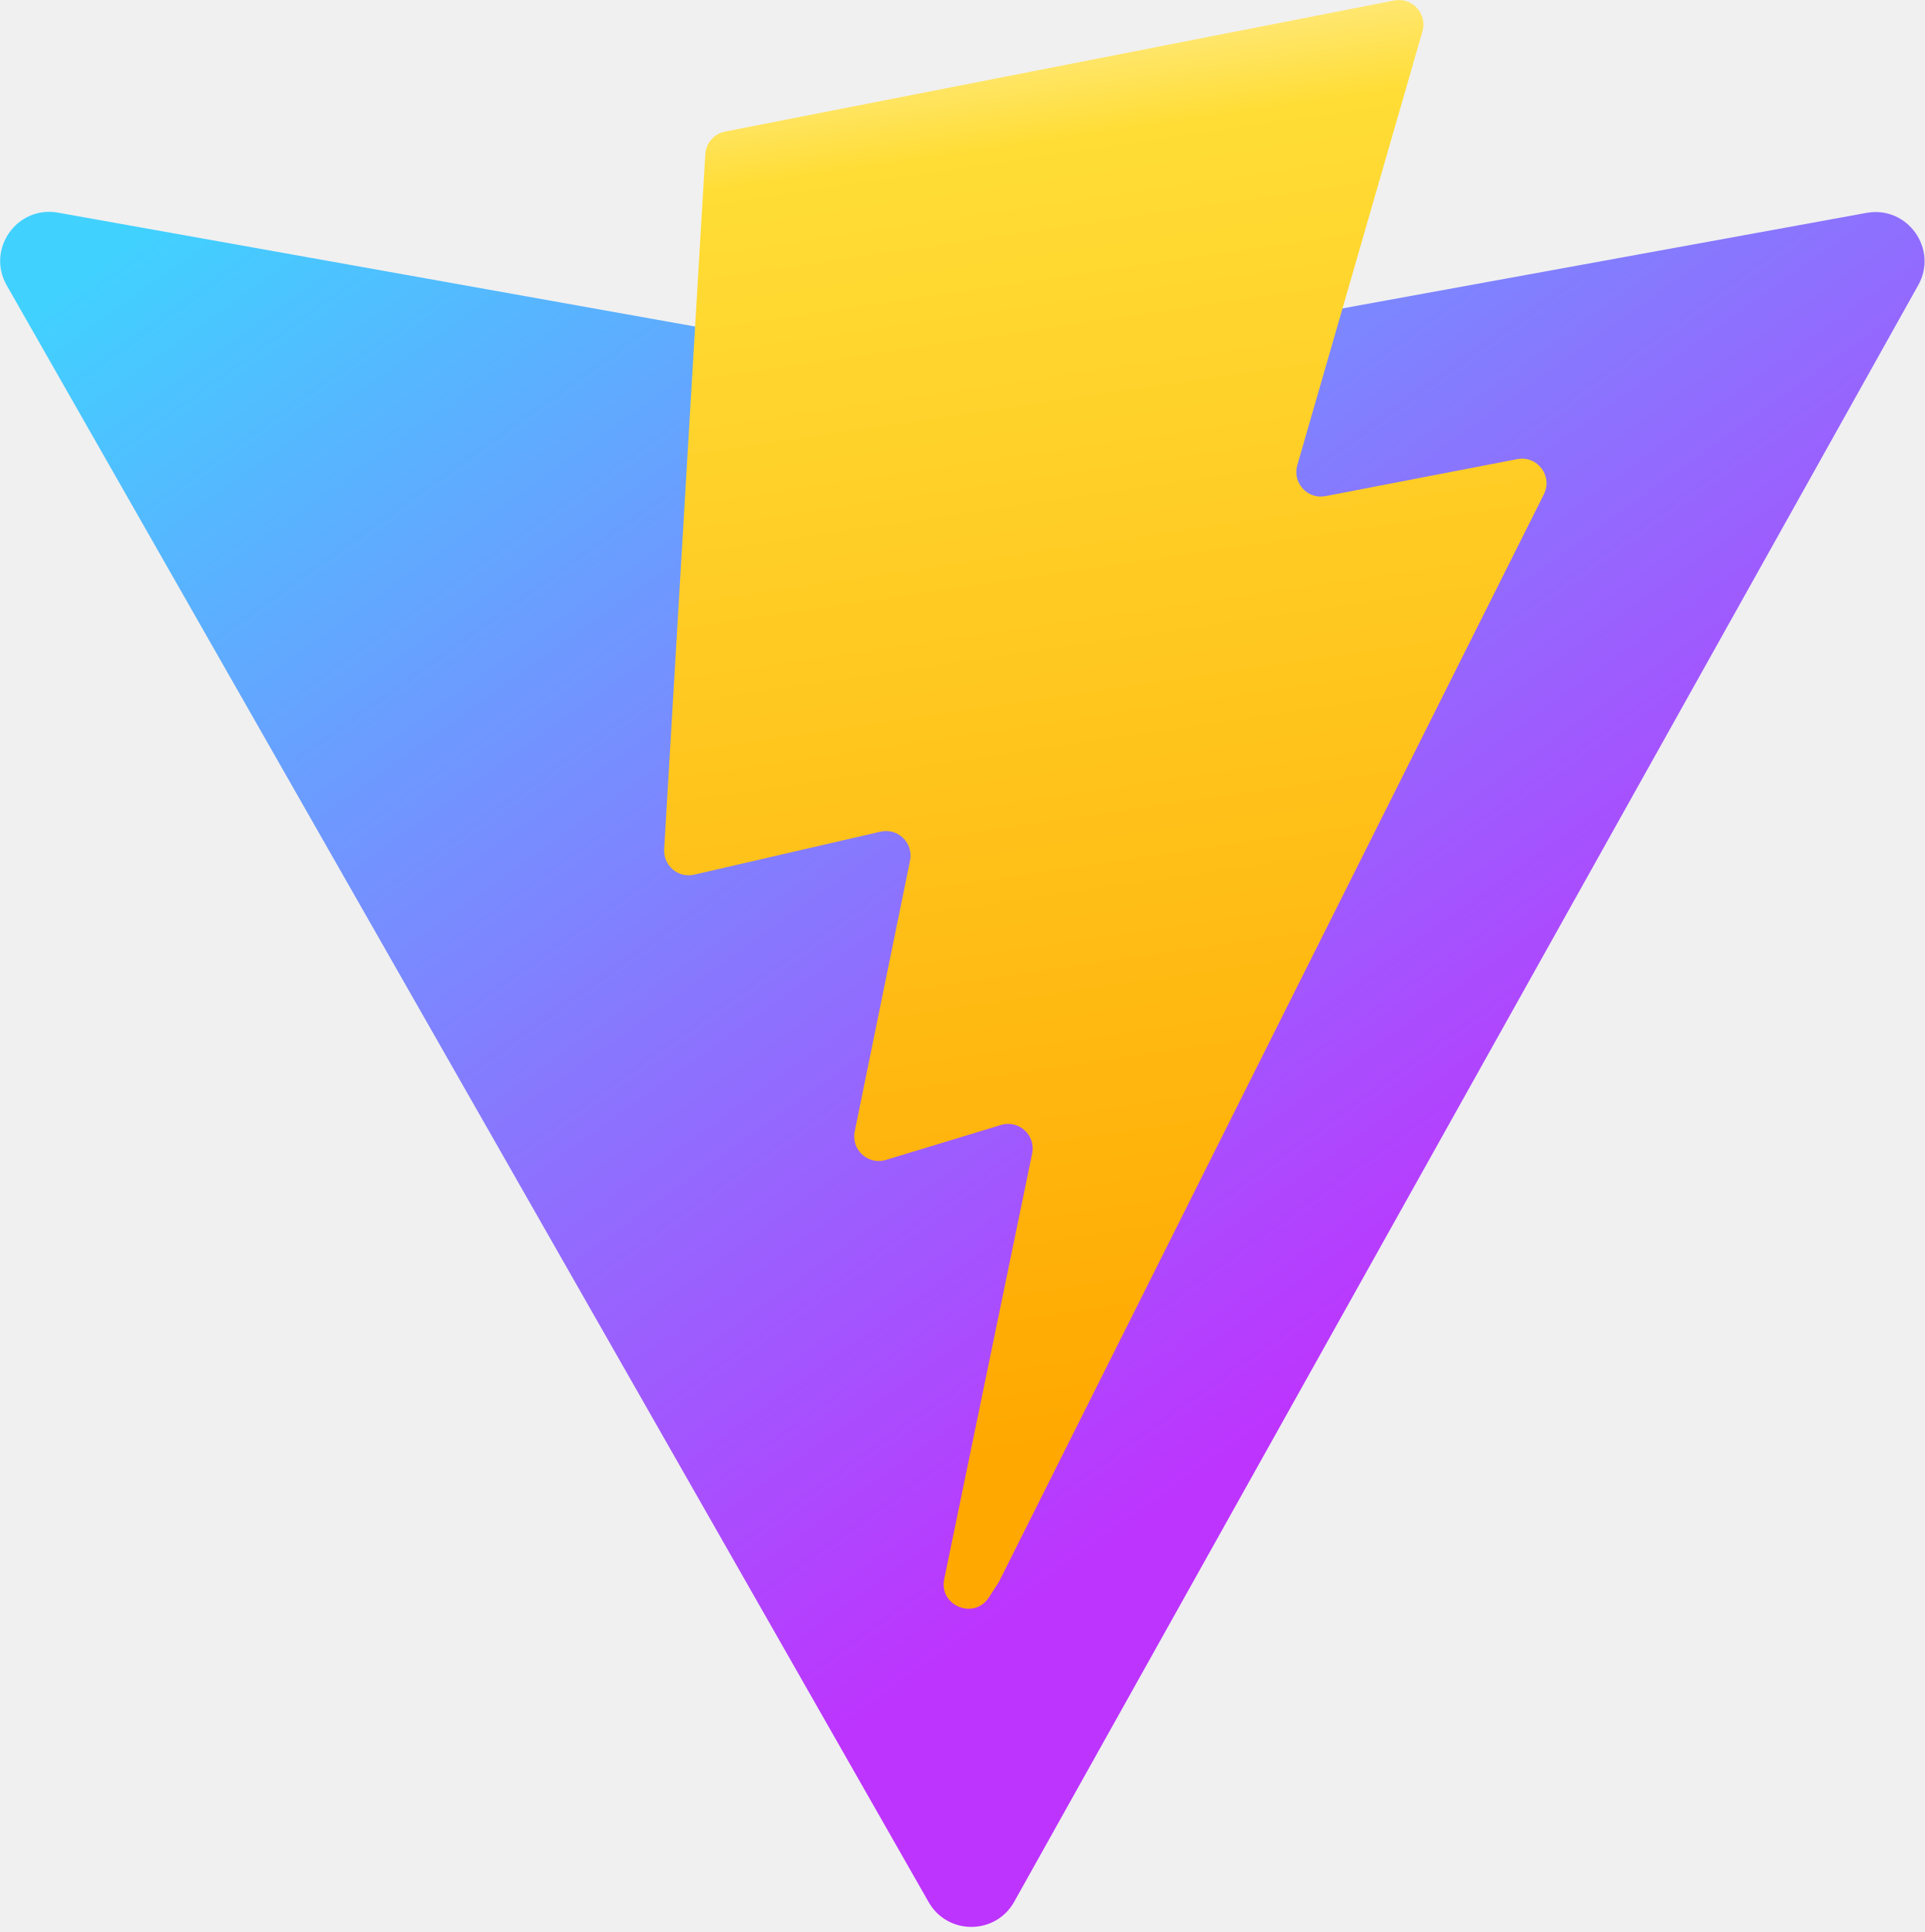
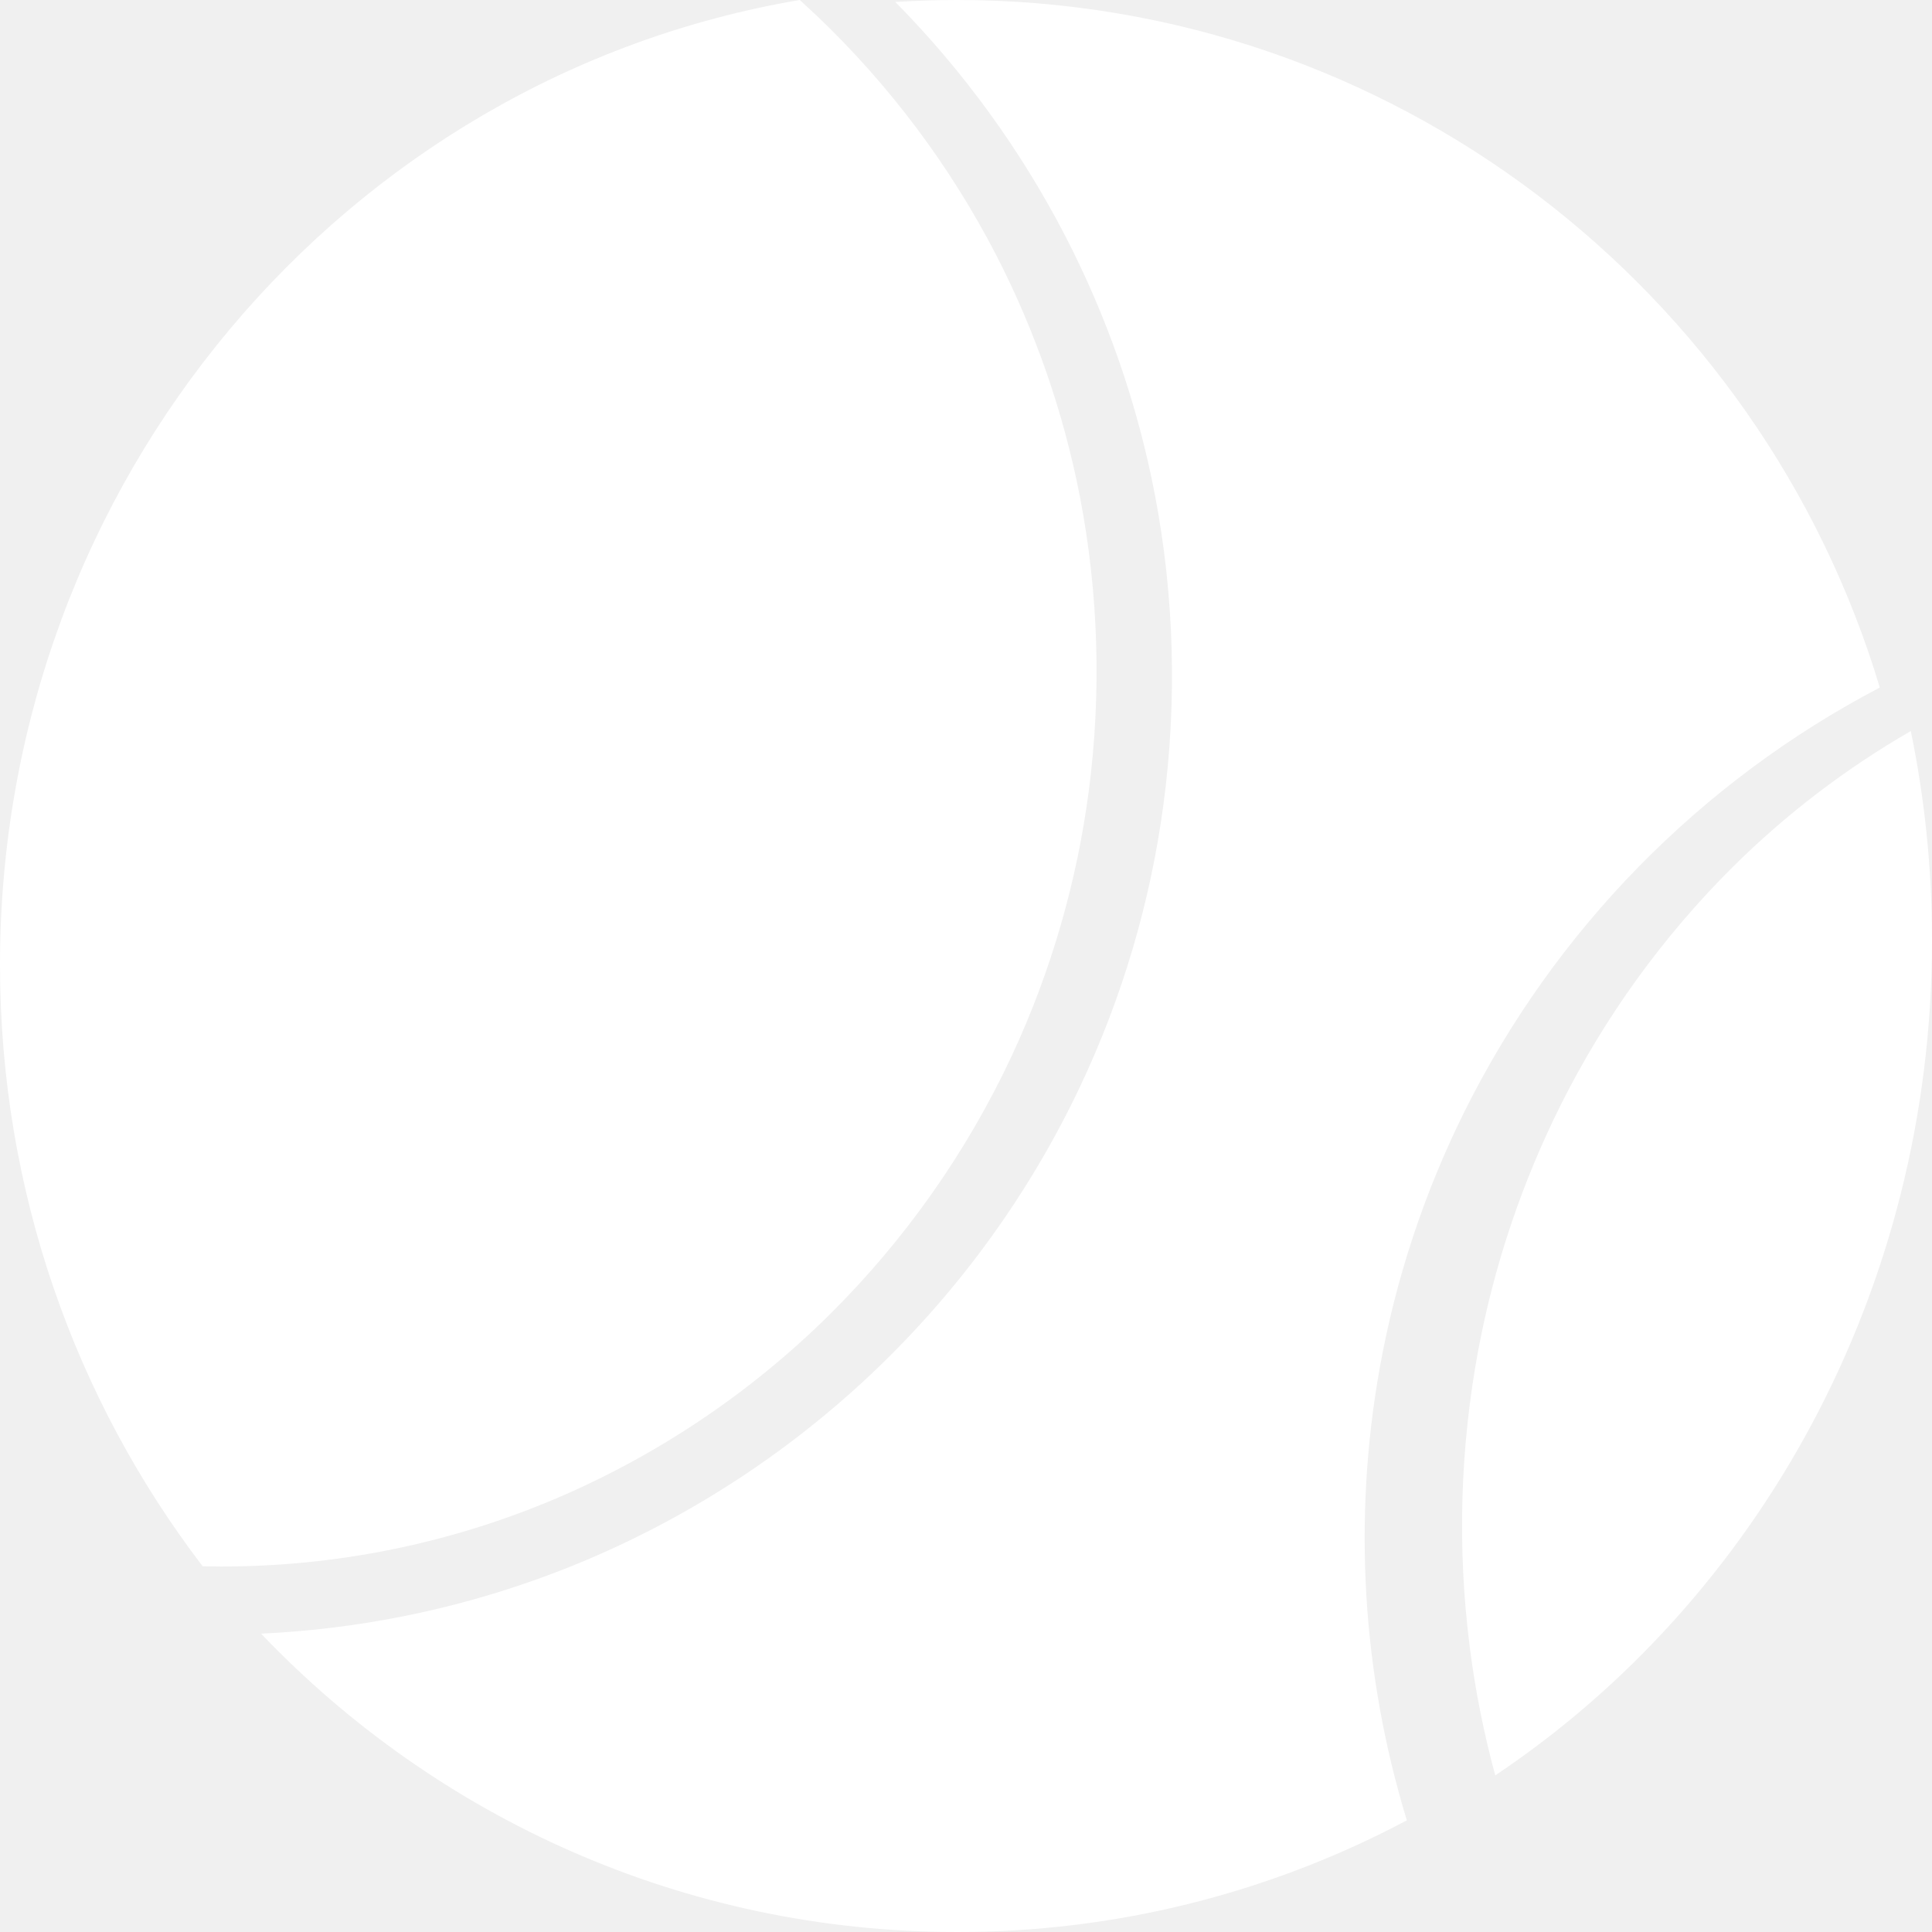
- <svg xmlns="http://www.w3.org/2000/svg" aria-hidden="true" role="img" class="iconify iconify--logos" width="31.88" height="32" preserveAspectRatio="xMidYMid meet" viewBox="0 0 256 257">
-   <defs>
-     <linearGradient id="IconifyId1813088fe1fbc01fb466" x1="-.828%" x2="57.636%" y1="7.652%" y2="78.411%">
-       <stop offset="0%" stop-color="#41D1FF" />
-       <stop offset="100%" stop-color="#BD34FE" />
-     </linearGradient>
-     <linearGradient id="IconifyId1813088fe1fbc01fb467" x1="43.376%" x2="50.316%" y1="2.242%" y2="89.03%">
-       <stop offset="0%" stop-color="#FFEA83" />
-       <stop offset="8.333%" stop-color="#FFDD35" />
-       <stop offset="100%" stop-color="#FFA800" />
-     </linearGradient>
-   </defs>
-   <path fill="url(#IconifyId1813088fe1fbc01fb466)" d="M255.153 37.938L134.897 252.976c-2.483 4.44-8.862 4.466-11.382.048L.875 37.958c-2.746-4.814 1.371-10.646 6.827-9.67l120.385 21.517a6.537 6.537 0 0 0 2.322-.004l117.867-21.483c5.438-.991 9.574 4.796 6.877 9.62Z" />
-   <path fill="url(#IconifyId1813088fe1fbc01fb467)" d="M185.432.063L96.44 17.501a3.268 3.268 0 0 0-2.634 3.014l-5.474 92.456a3.268 3.268 0 0 0 3.997 3.378l24.777-5.718c2.318-.535 4.413 1.507 3.936 3.838l-7.361 36.047c-.495 2.426 1.782 4.5 4.151 3.78l15.304-4.649c2.372-.72 4.652 1.36 4.15 3.788l-11.698 56.621c-.732 3.542 3.979 5.473 5.943 2.437l1.313-2.028l72.516-144.72c1.215-2.423-.88-5.186-3.54-4.672l-25.505 4.922c-2.396.462-4.435-1.77-3.759-4.114l16.646-57.705c.677-2.35-1.37-4.583-3.769-4.113Z" />
+ <svg xmlns="http://www.w3.org/2000/svg" width="55" height="55" viewBox="0 0 55 55">
+   <path fill="#FFF" fill-rule="evenodd" d="M25.487.056A28.4 28.4 0 0 1 27.245 0c12.39 0 22.874 8.254 26.269 19.573a27.414 27.414 0 0 0-11.833 12.09 27.198 27.198 0 0 0-2.406 7.298 27.498 27.498 0 0 0 .775 12.86A27.22 27.22 0 0 1 27.246 55c-7.787 0-14.82-3.26-19.814-8.493a27.253 27.253 0 0 0 4.03-.491 26.908 26.908 0 0 0 5.275-1.624 27.346 27.346 0 0 0 14.012-13.463 27.182 27.182 0 0 0 2.373-8.035c.39-2.923.31-5.91-.244-8.807a27.198 27.198 0 0 0-2.57-7.404 27.474 27.474 0 0 0-4.82-6.627h-.001zm28.91 20.755c.395 1.92.603 3.913.603 5.956 0 9.994-4.962 18.777-12.433 23.774-.327-1.2-.57-2.424-.727-3.66a27.29 27.29 0 0 1 .249-8.477 26.567 26.567 0 0 1 2.35-6.965 25.898 25.898 0 0 1 4.886-6.755 24.723 24.723 0 0 1 5.073-3.873zM22.768 0c.167.152.332.307.497.461a25.675 25.675 0 0 1 5.085 6.782 25.82 25.82 0 0 1 2.392 6.891c.533 2.755.618 5.602.253 8.384a25.791 25.791 0 0 1-2.173 7.498 25.67 25.67 0 0 1-5.232 7.434 25.008 25.008 0 0 1-7.746 5.203 24.316 24.316 0 0 1-9.557 1.942c-.174 0-.344-.003-.517-.006C2.156 39.865 0 33.92 0 27.464 0 13.657 9.857 2.181 22.767 0z" />
</svg>
